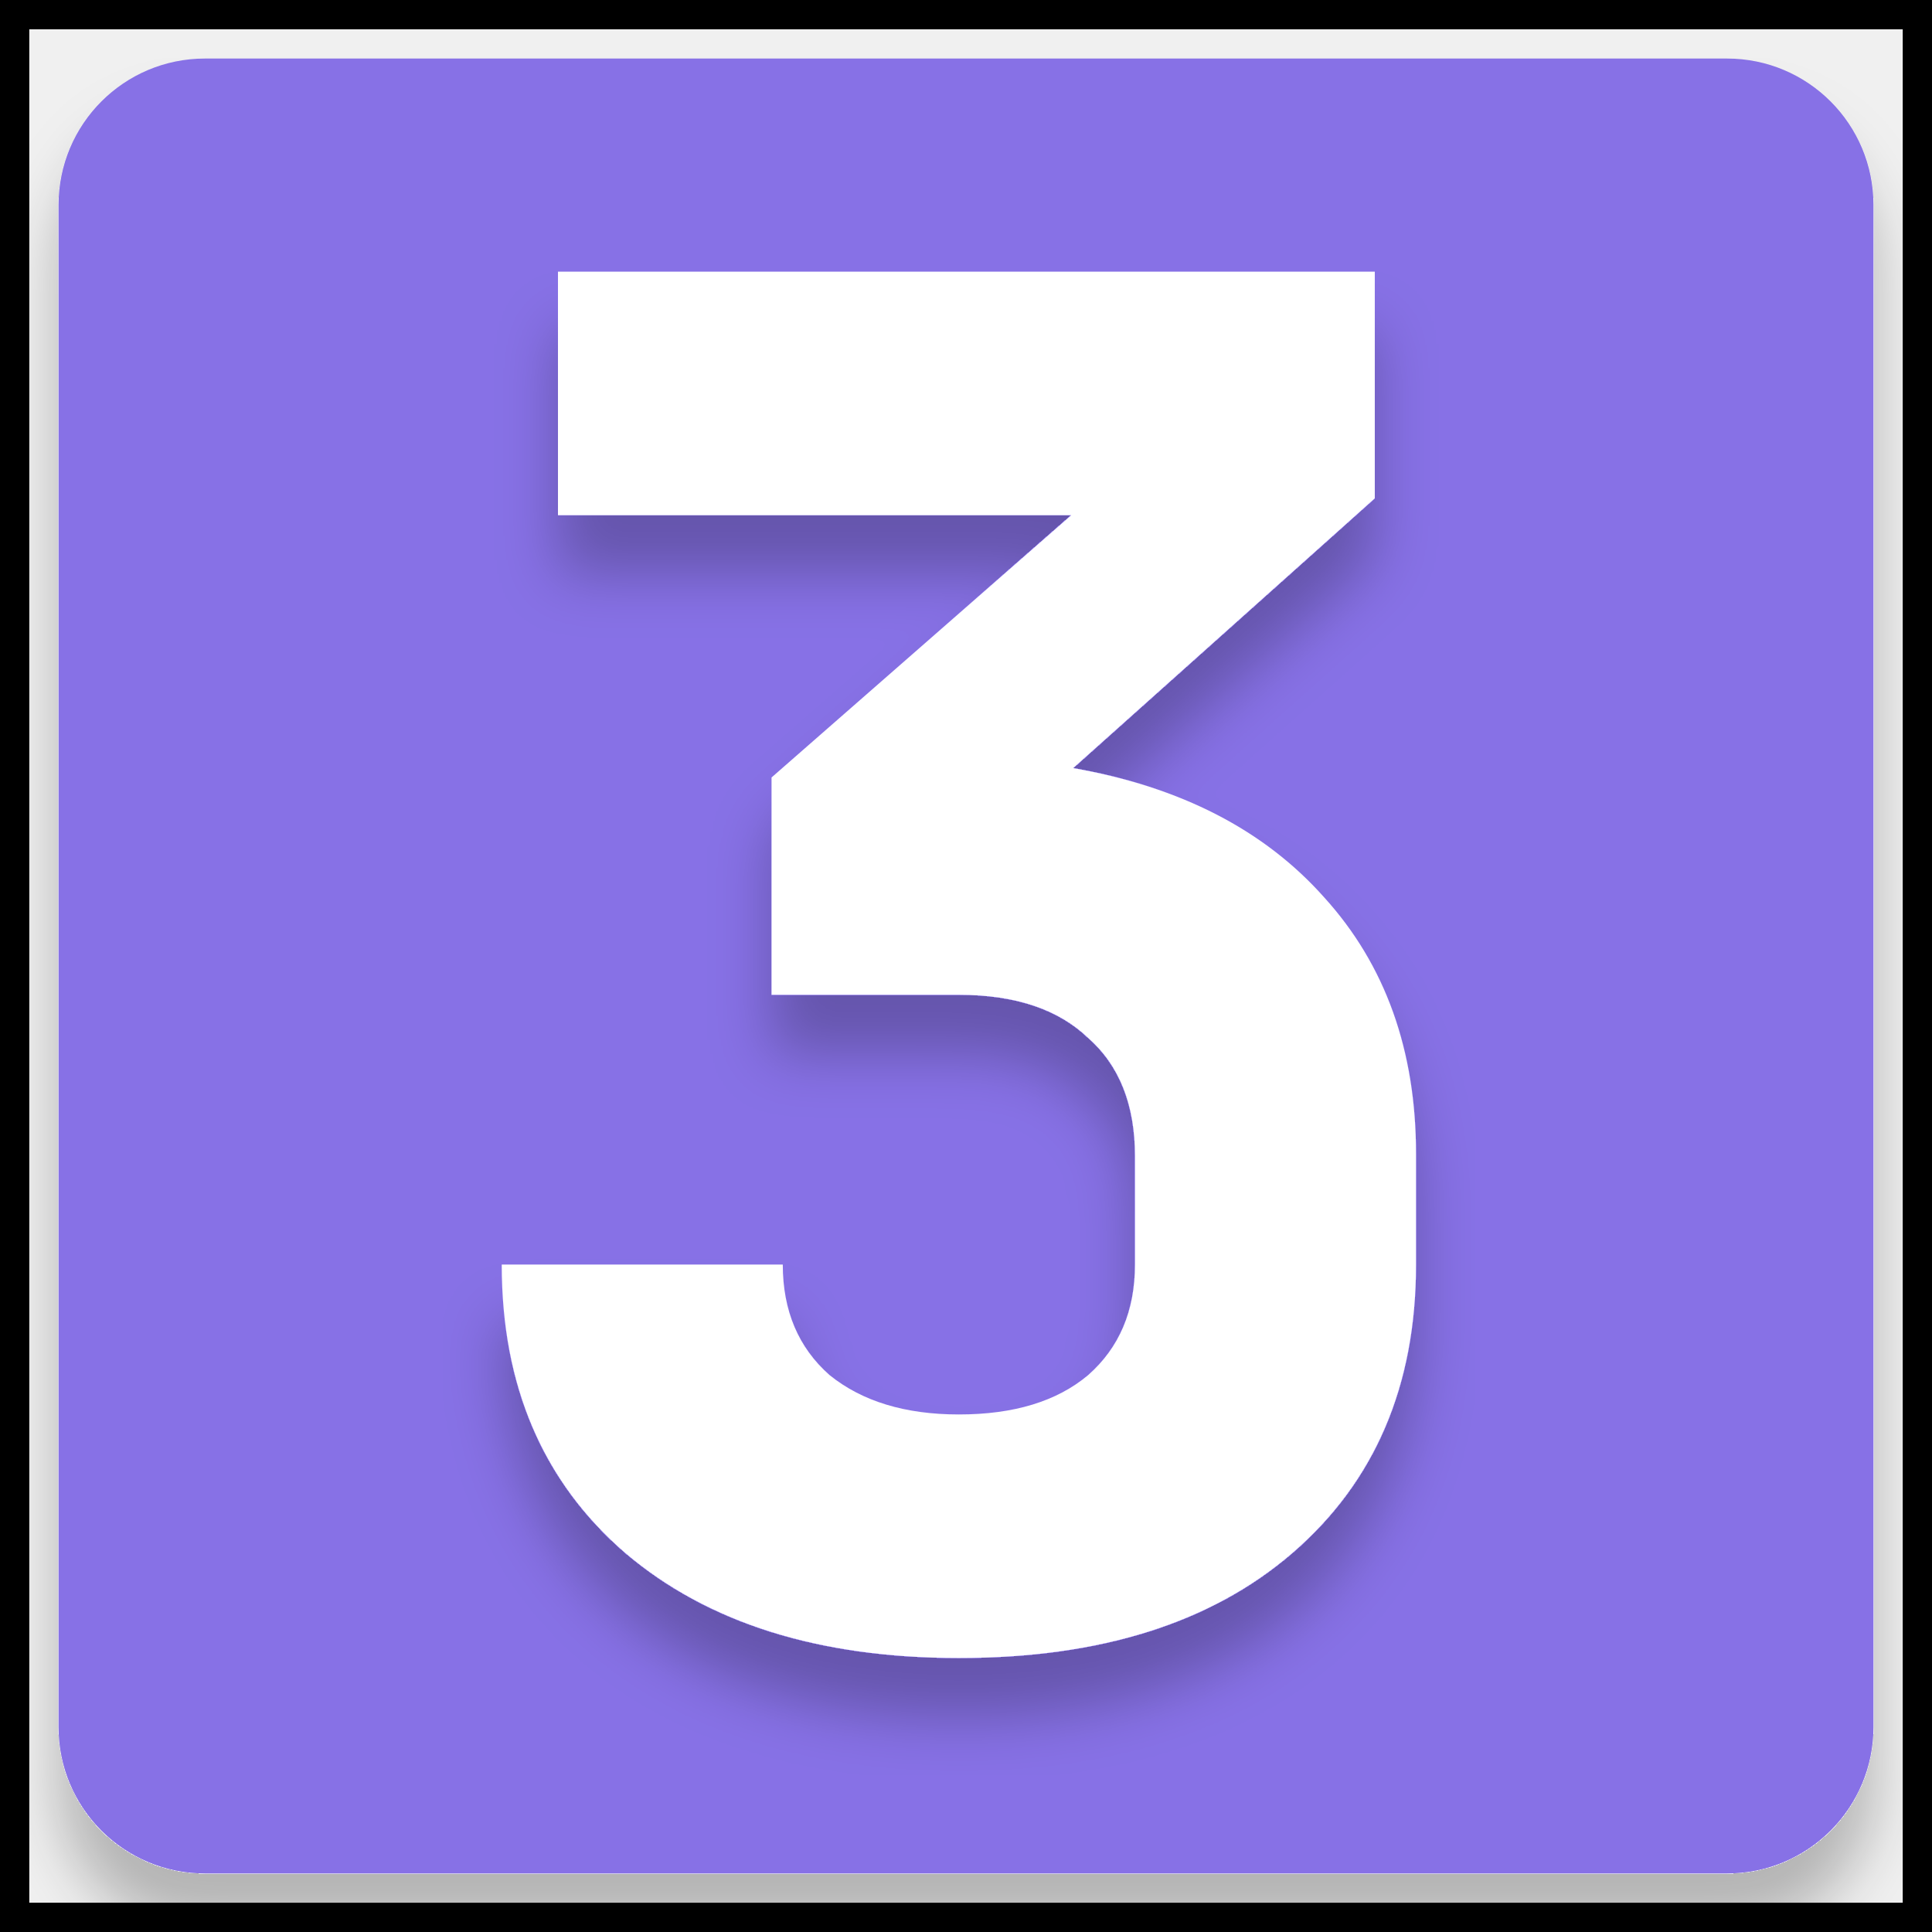
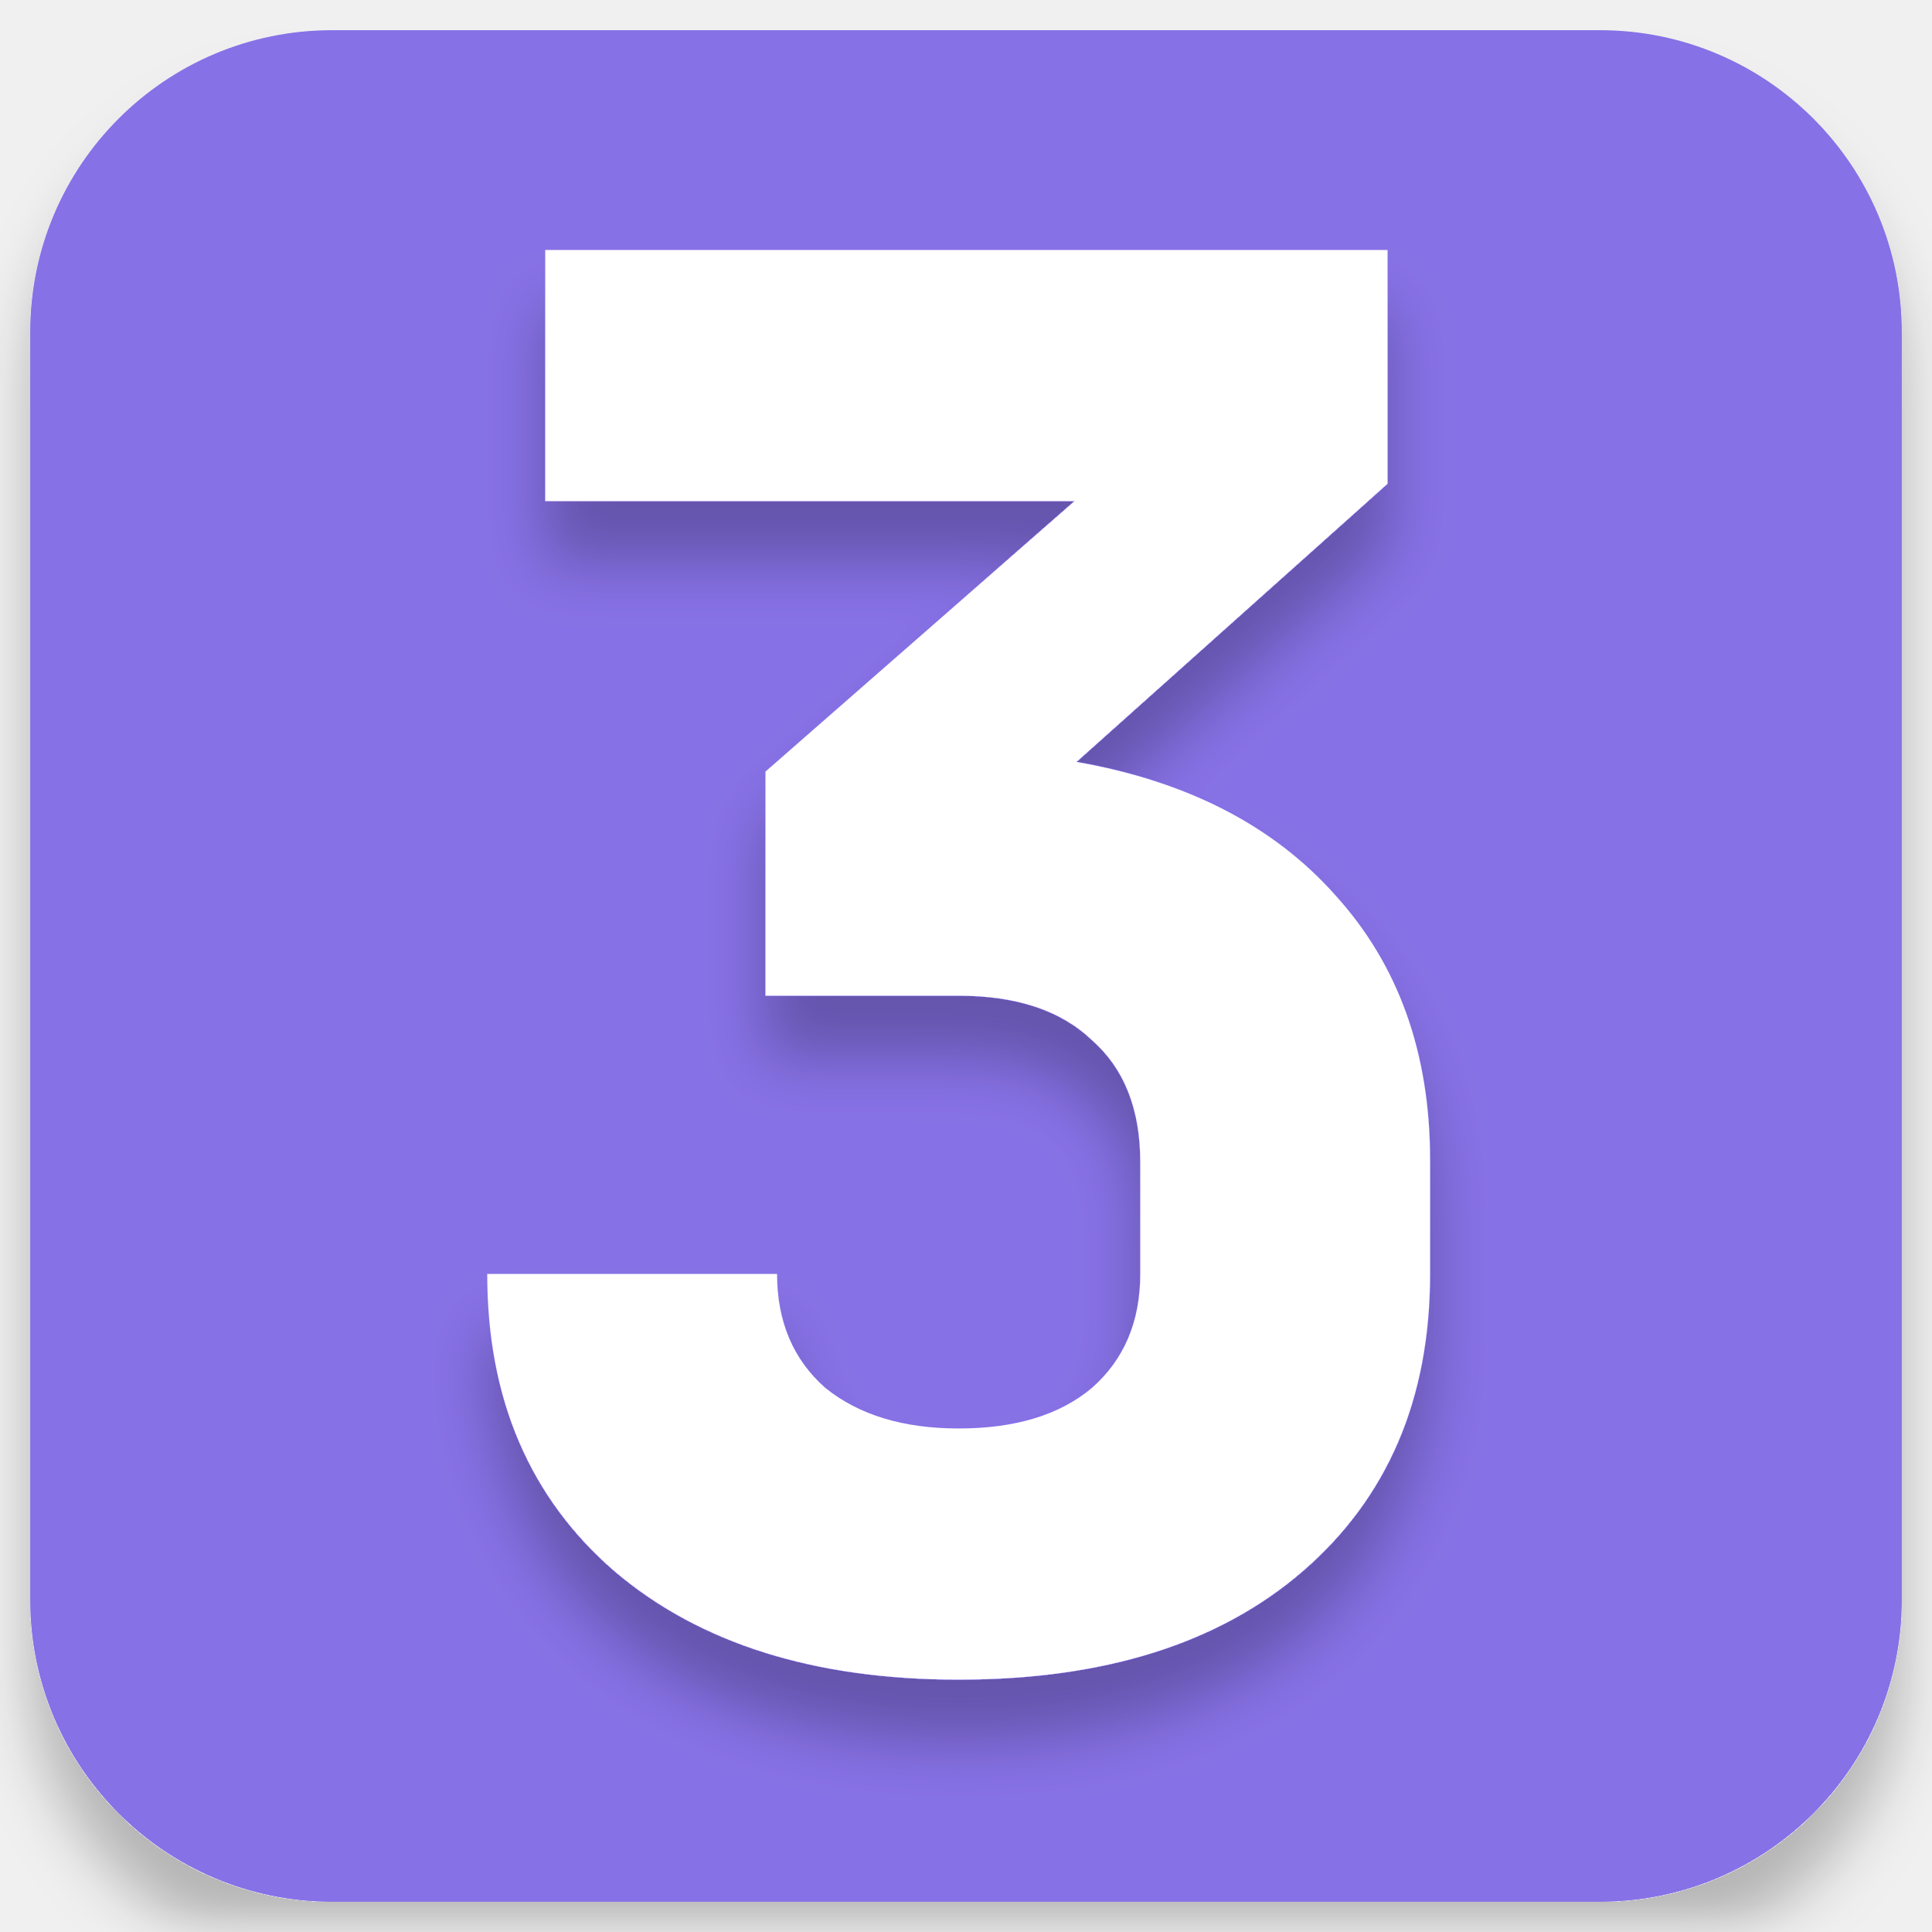
- <svg xmlns="http://www.w3.org/2000/svg" width="66" height="66" viewBox="0 0 66 66" fill="none">
+ <svg xmlns="http://www.w3.org/2000/svg" width="64" height="64" viewBox="0 0 64 64" fill="none">
  <g clip-path="url(#clip0_13_50)">
    <g filter="url(#filter0_d_13_50)">
-       <rect x="2" y="2" width="62" height="62" rx="5" fill="#8771E6" />
+       <rect x="1" y="1" width="62" height="62" rx="10" fill="#8771E6" />
    </g>
    <g filter="url(#filter1_d_13_50)">
-       <path d="M32.757 56.64C27.978 56.64 24.18 55.445 21.364 53.056C18.549 50.624 17.14 47.339 17.14 43.2H26.741C26.741 44.779 27.274 46.037 28.34 46.976C29.45 47.872 30.922 48.32 32.757 48.32C34.634 48.32 36.106 47.872 37.172 46.976C38.239 46.037 38.773 44.779 38.773 43.2V39.488C38.773 37.739 38.239 36.395 37.172 35.456C36.148 34.475 34.676 33.984 32.757 33.984H26.357V26.56L36.596 17.6H19.061V9.28H46.965V17.024L36.66 26.24C40.33 26.88 43.188 28.352 45.236 30.656C47.327 32.96 48.373 35.883 48.373 39.424V43.2C48.373 47.339 46.965 50.624 44.148 53.056C41.375 55.445 37.578 56.64 32.757 56.64Z" fill="white" />
+       <path d="M31.756 55.64C26.978 55.64 23.18 54.445 20.364 52.056C17.549 49.624 16.14 46.339 16.14 42.2H25.741C25.741 43.779 26.274 45.037 27.34 45.976C28.45 46.872 29.922 47.32 31.756 47.32C33.634 47.32 35.106 46.872 36.172 45.976C37.239 45.037 37.773 43.779 37.773 42.2V38.488C37.773 36.739 37.239 35.395 36.172 34.456C35.148 33.475 33.676 32.984 31.756 32.984H25.357V25.56L35.596 16.6H18.061V8.28H45.965V16.024L35.66 25.24C39.33 25.88 42.188 27.352 44.236 29.656C46.327 31.96 47.373 34.883 47.373 38.424V42.2C47.373 46.339 45.965 49.624 43.148 52.056C40.375 54.445 36.578 55.64 31.756 55.64Z" fill="white" />
    </g>
  </g>
-   <rect x="0.5" y="0.5" width="65" height="65" stroke="black" />
  <defs>
-     <filter id="filter0_d_13_50" x="0" y="2" width="66" height="66" filterUnits="userSpaceOnUse" color-interpolation-filters="sRGB">
+     <filter id="filter0_d_13_50" x="-1" y="1" width="66" height="66" filterUnits="userSpaceOnUse" color-interpolation-filters="sRGB">
      <feFlood flood-opacity="0" result="BackgroundImageFix" />
      <feColorMatrix in="SourceAlpha" type="matrix" values="0 0 0 0 0 0 0 0 0 0 0 0 0 0 0 0 0 0 127 0" result="hardAlpha" />
      <feOffset dy="2" />
      <feGaussianBlur stdDeviation="1" />
      <feComposite in2="hardAlpha" operator="out" />
      <feColorMatrix type="matrix" values="0 0 0 0 0 0 0 0 0 0 0 0 0 0 0 0 0 0 0.25 0" />
      <feBlend mode="normal" in2="BackgroundImageFix" result="effect1_dropShadow_13_50" />
      <feBlend mode="normal" in="SourceGraphic" in2="effect1_dropShadow_13_50" result="shape" />
    </filter>
-     <filter id="filter1_d_13_50" x="15.14" y="9.28" width="35.232" height="51.36" filterUnits="userSpaceOnUse" color-interpolation-filters="sRGB">
+     <filter id="filter1_d_13_50" x="14.14" y="8.28" width="35.232" height="51.36" filterUnits="userSpaceOnUse" color-interpolation-filters="sRGB">
      <feFlood flood-opacity="0" result="BackgroundImageFix" />
      <feColorMatrix in="SourceAlpha" type="matrix" values="0 0 0 0 0 0 0 0 0 0 0 0 0 0 0 0 0 0 127 0" result="hardAlpha" />
      <feOffset dy="2" />
      <feGaussianBlur stdDeviation="1" />
      <feComposite in2="hardAlpha" operator="out" />
      <feColorMatrix type="matrix" values="0 0 0 0 0 0 0 0 0 0 0 0 0 0 0 0 0 0 0.25 0" />
      <feBlend mode="normal" in2="BackgroundImageFix" result="effect1_dropShadow_13_50" />
      <feBlend mode="normal" in="SourceGraphic" in2="effect1_dropShadow_13_50" result="shape" />
    </filter>
    <clipPath id="clip0_13_50">
-       <rect x="1" y="1" width="64" height="64" fill="white" />
+       <rect width="64" height="64" fill="white" />
    </clipPath>
  </defs>
</svg>
